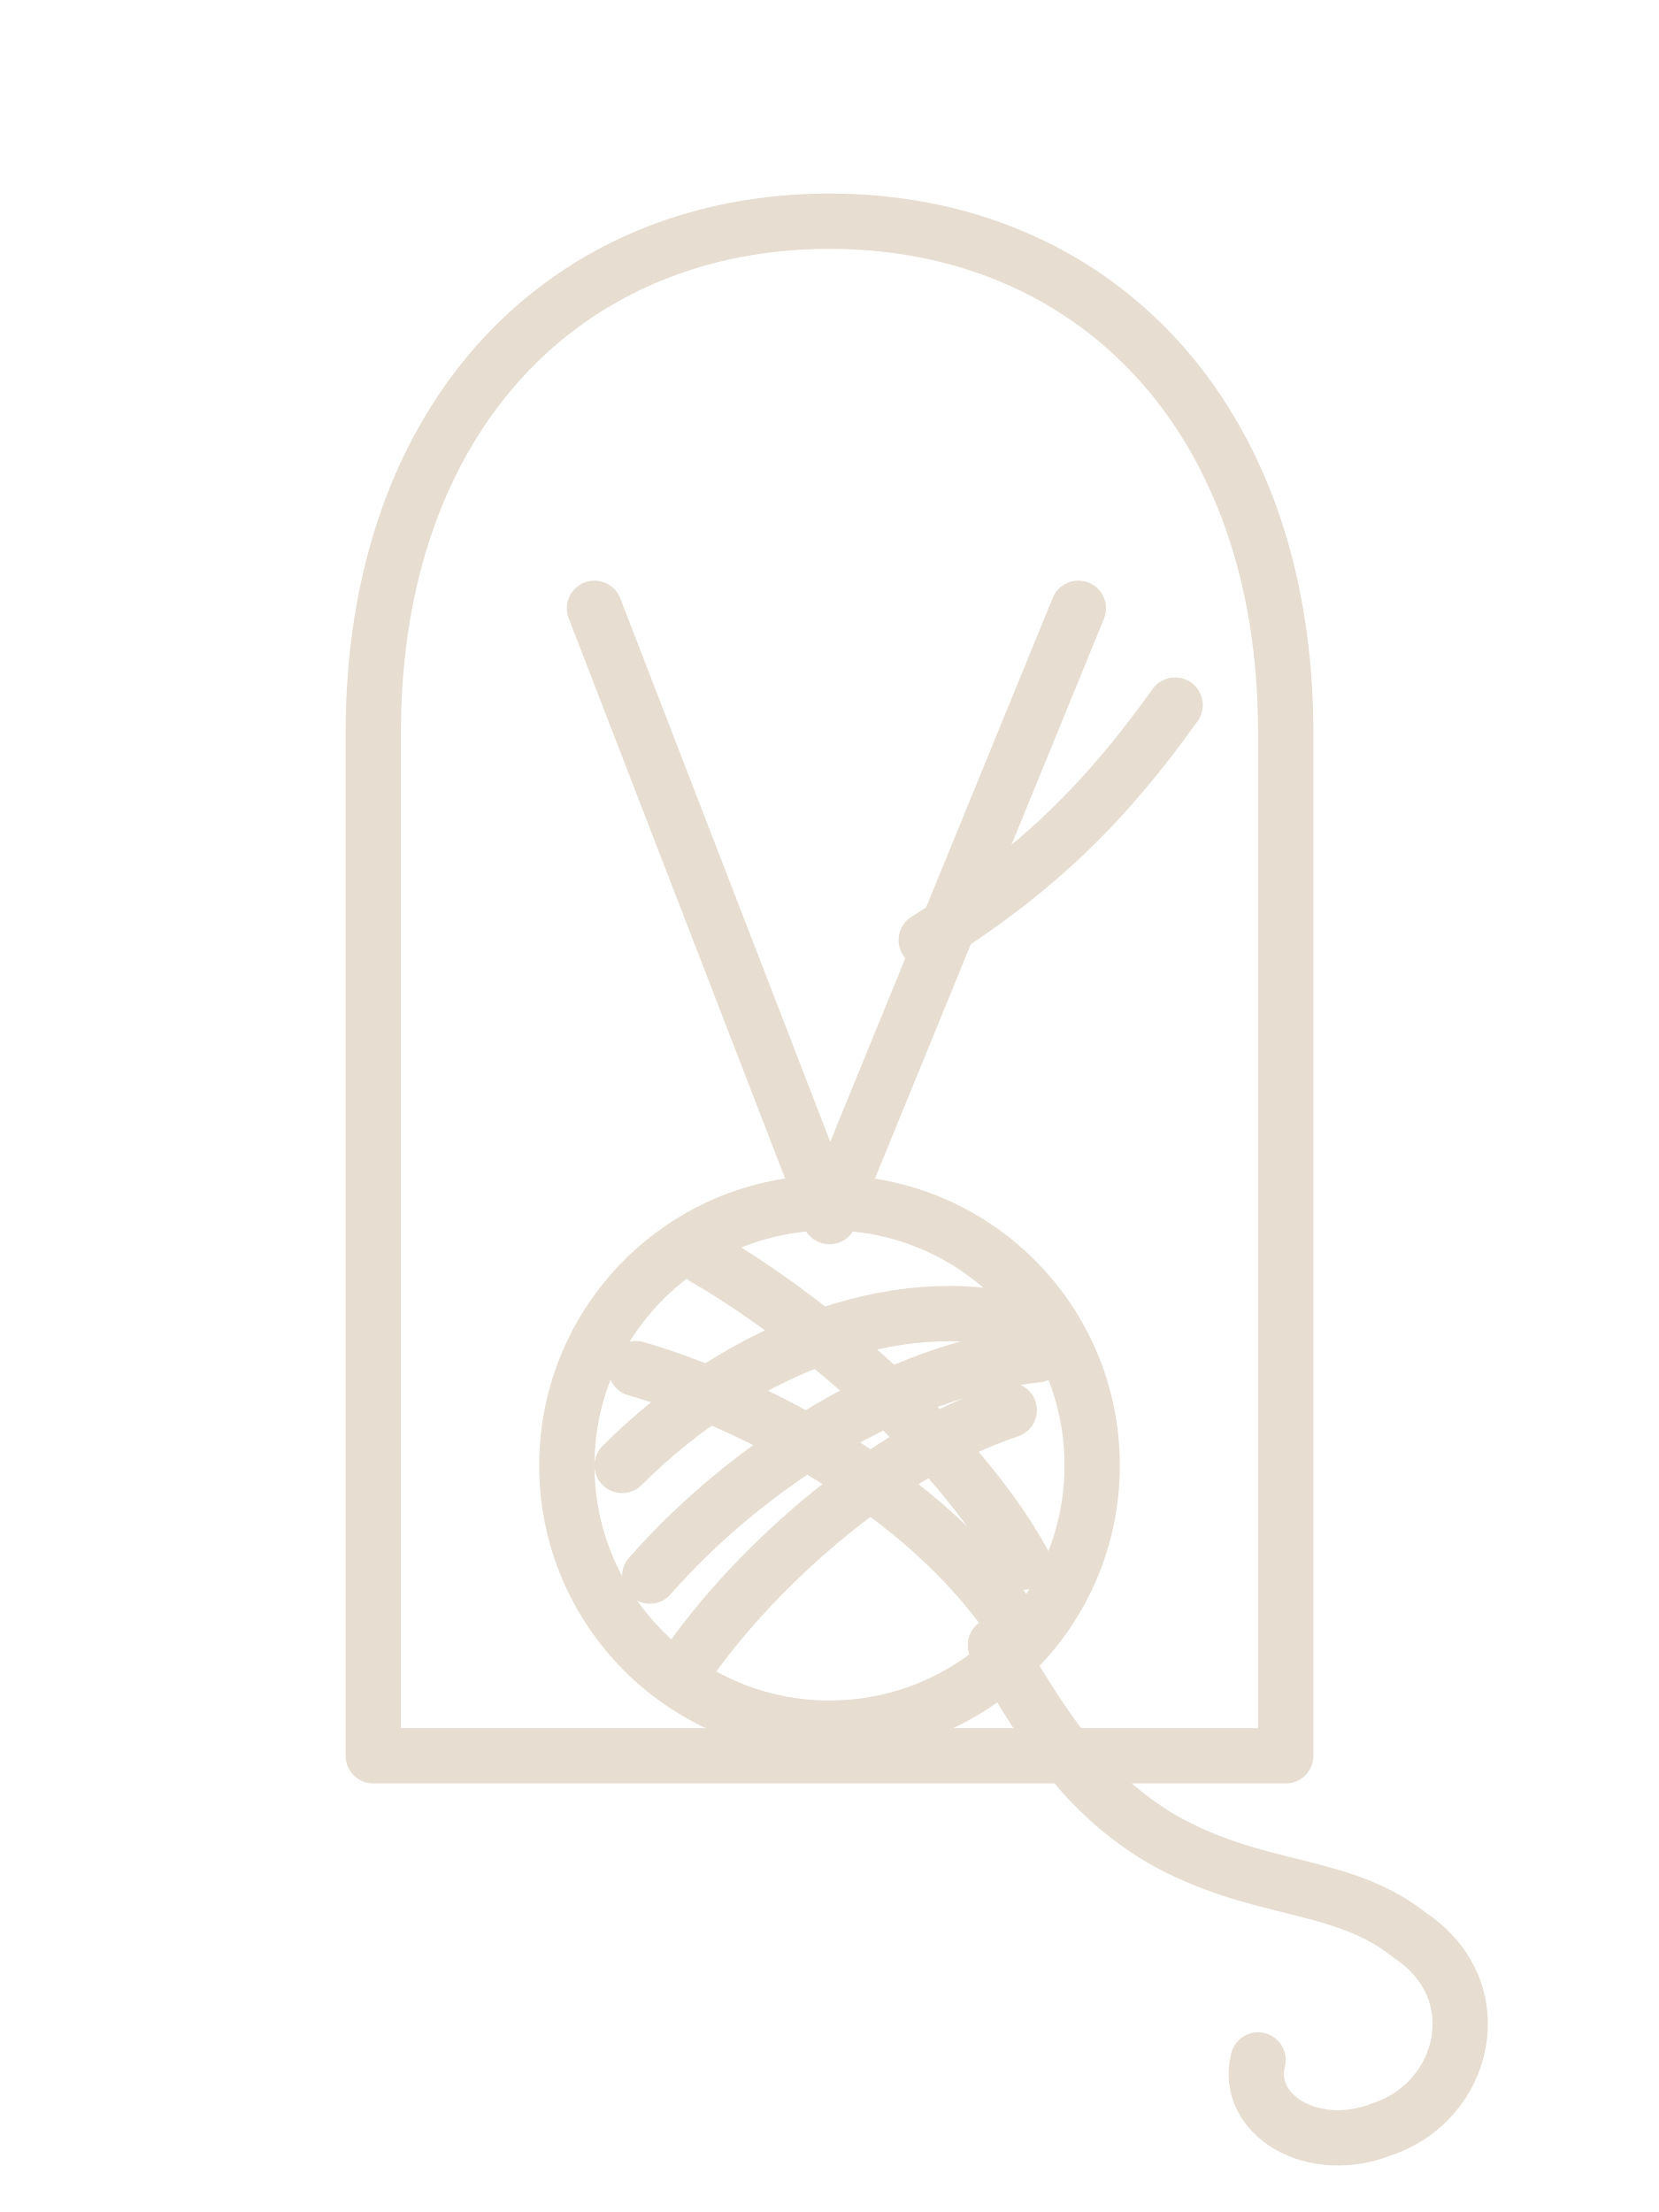
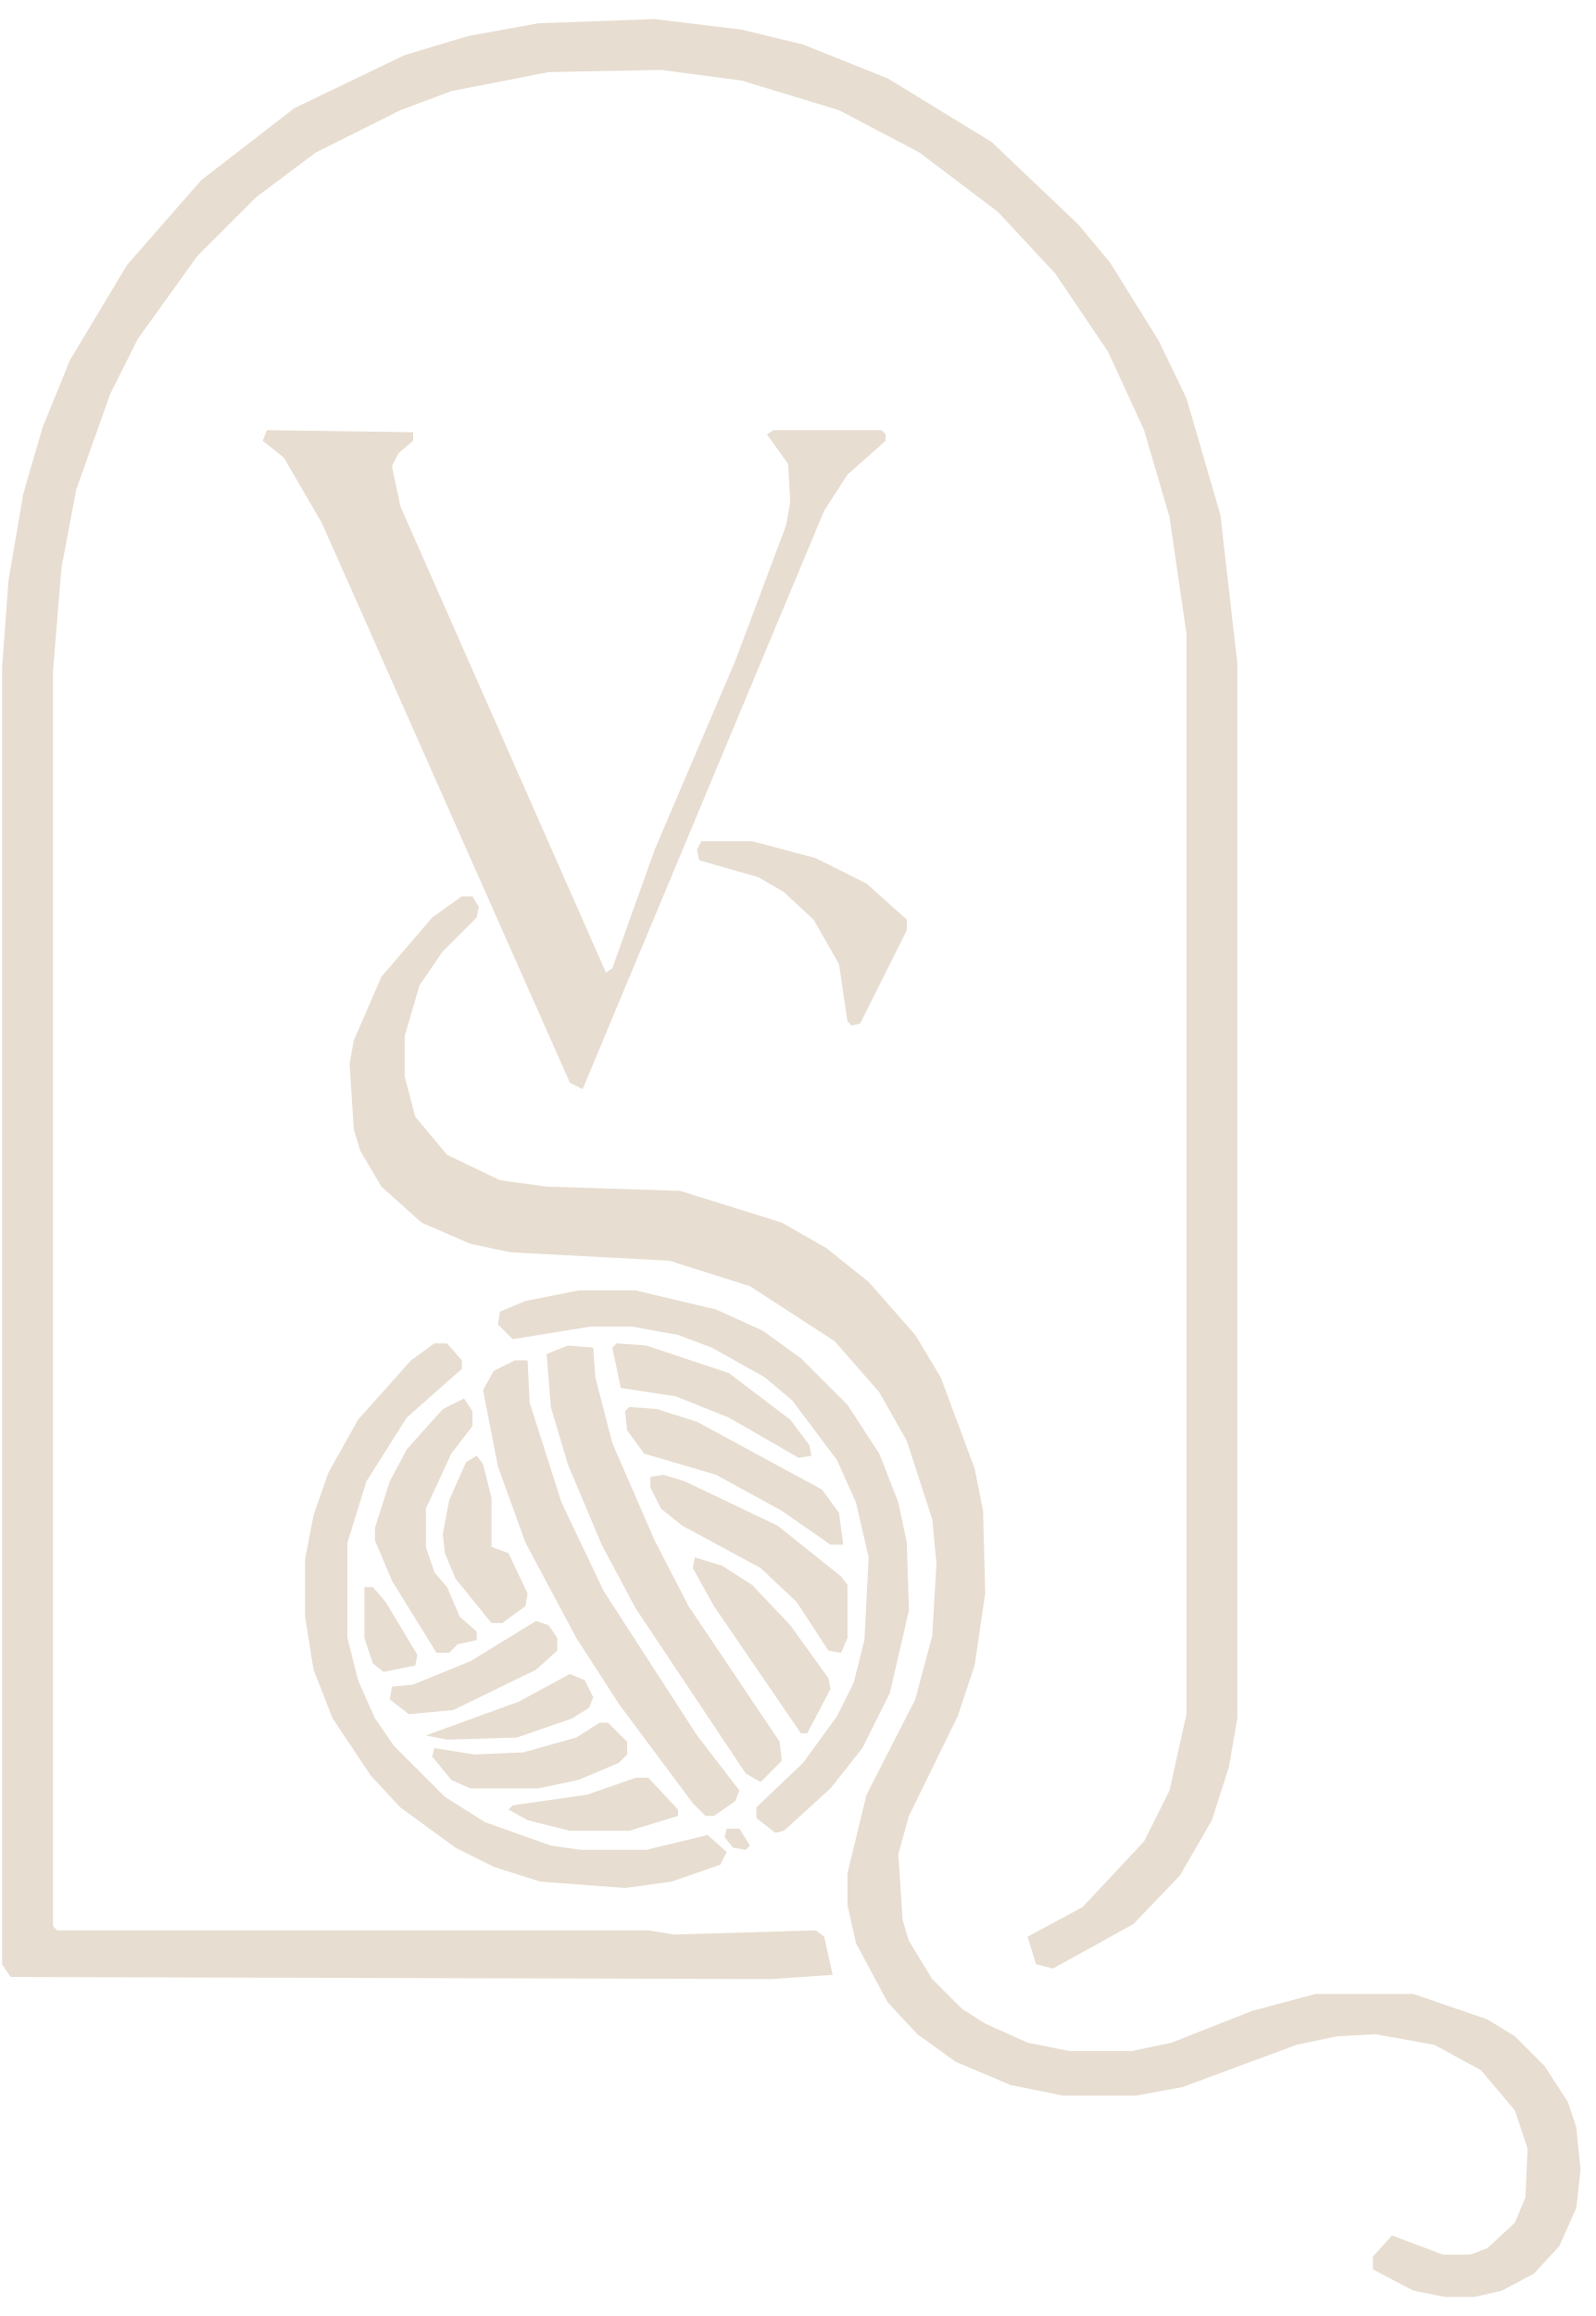
- <svg xmlns="http://www.w3.org/2000/svg" viewBox="0 0 120 160" role="img" aria-labelledby="title desc">
-   <g fill="none" stroke="#E7DDD0" stroke-width="4" stroke-linecap="round" stroke-linejoin="round">
-     <path d="M27 127V53c0-23 14-37 33-37s33 14 33 37v74H27Z" />
-     <path d="M43 44 60 88 78 44" />
-     <path d="M67 68c8-5 13-10 18-17" />
-     <circle cx="60" cy="106" r="19" />
-     <path d="M45 106c9-9 21-13 30-10" />
-     <path d="M47 114c7-8 18-15 28-16" />
-     <path d="M50 120c5-7 14-15 23-18" />
-     <path d="M46 99c7 2 20 8 27 18" />
-     <path d="M51 91c7 4 18 13 23 22" />
-     <path d="M72 119c4 7 7 11 12 14 7 4 13 3 18 7 6 4 4 12-2 14-5 2-10-1-9-5" />
-   </g>
+ <svg xmlns="http://www.w3.org/2000/svg" viewBox="0 0 753 1093">
+   <path d="M 343 863 L 342 867 L 346 872 L 352 873 L 354 871 L 349 863 Z M 320 857 L 320 854 L 306 839 L 300 839 L 277 847 L 242 852 L 240 854 L 249 859 L 269 864 L 297 864 Z M 296 822 L 287 813 L 283 813 L 272 820 L 247 827 L 224 828 L 205 825 L 204 829 L 213 840 L 222 844 L 254 844 L 273 840 L 292 832 L 296 828 Z M 280 801 L 276 793 L 269 790 L 245 803 L 201 819 L 211 821 L 244 820 L 270 811 L 278 806 Z M 263 773 L 259 767 L 253 765 L 222 784 L 195 795 L 185 796 L 184 802 L 193 809 L 214 807 L 253 788 L 263 779 Z M 172 749 L 172 773 L 176 785 L 181 789 L 196 786 L 197 781 L 182 756 L 176 749 Z M 328 735 L 327 740 L 337 758 L 378 818 L 381 818 L 392 797 L 391 792 L 373 767 L 355 748 L 341 739 Z M 307 697 L 307 702 L 312 712 L 322 720 L 359 740 L 376 756 L 391 779 L 397 780 L 400 773 L 400 748 L 397 744 L 367 720 L 323 699 L 313 696 Z M 225 687 L 220 690 L 212 708 L 209 724 L 210 733 L 215 745 L 232 766 L 237 766 L 248 758 L 249 752 L 240 733 L 232 730 L 232 707 L 228 691 Z M 295 666 L 296 675 L 304 686 L 338 696 L 369 713 L 392 729 L 398 729 L 396 714 L 388 703 L 329 671 L 310 665 L 297 664 Z M 219 660 L 209 665 L 192 684 L 184 699 L 177 721 L 177 727 L 185 746 L 206 780 L 212 780 L 216 776 L 225 774 L 225 770 L 217 763 L 211 749 L 205 742 L 201 730 L 201 712 L 213 686 L 223 673 L 223 666 Z M 243 642 L 233 647 L 228 656 L 235 692 L 248 728 L 272 773 L 292 804 L 327 851 L 333 857 L 337 857 L 347 850 L 349 845 L 329 819 L 285 751 L 265 709 L 250 662 L 249 642 Z M 258 639 L 260 664 L 268 691 L 284 729 L 300 759 L 352 837 L 359 841 L 369 831 L 368 822 L 325 758 L 309 727 L 289 681 L 281 650 L 280 636 L 268 635 Z M 289 636 L 293 655 L 319 659 L 344 669 L 377 688 L 383 687 L 382 682 L 373 670 L 344 648 L 305 635 L 291 634 Z M 205 634 L 194 642 L 169 670 L 155 695 L 148 715 L 144 736 L 144 763 L 148 788 L 157 811 L 175 838 L 189 853 L 215 872 L 233 881 L 255 888 L 295 891 L 317 888 L 340 880 L 343 874 L 334 866 L 305 873 L 274 873 L 260 871 L 229 860 L 210 848 L 186 824 L 177 811 L 169 793 L 164 773 L 164 728 L 173 699 L 192 669 L 218 646 L 218 642 L 211 634 Z M 236 619 L 235 625 L 242 632 L 279 626 L 298 626 L 320 630 L 336 636 L 361 650 L 374 661 L 395 689 L 404 709 L 410 735 L 408 774 L 403 794 L 395 810 L 379 832 L 357 853 L 357 858 L 366 865 L 370 864 L 392 844 L 407 825 L 420 799 L 429 760 L 428 728 L 424 709 L 415 686 L 400 663 L 378 641 L 360 628 L 338 618 L 300 609 L 273 609 L 248 614 Z M 204 433 L 180 461 L 167 491 L 165 502 L 167 533 L 170 543 L 180 560 L 199 577 L 222 587 L 241 591 L 316 595 L 354 607 L 394 633 L 415 657 L 428 680 L 440 717 L 442 738 L 440 772 L 432 802 L 409 847 L 400 884 L 400 899 L 404 917 L 419 945 L 433 960 L 451 973 L 477 984 L 502 989 L 536 989 L 558 985 L 612 965 L 631 961 L 649 960 L 677 965 L 699 977 L 715 996 L 721 1014 L 720 1037 L 715 1049 L 702 1061 L 694 1064 L 681 1064 L 657 1055 L 648 1065 L 648 1071 L 667 1081 L 682 1084 L 696 1084 L 709 1081 L 724 1073 L 736 1060 L 744 1042 L 746 1024 L 744 1004 L 740 992 L 729 975 L 715 961 L 702 953 L 667 941 L 621 941 L 591 949 L 553 964 L 534 968 L 505 968 L 485 964 L 465 955 L 454 948 L 440 934 L 429 916 L 426 906 L 424 875 L 429 857 L 452 810 L 460 786 L 465 752 L 464 713 L 460 693 L 444 650 L 432 630 L 410 605 L 390 589 L 369 577 L 321 562 L 258 560 L 236 557 L 211 545 L 196 527 L 191 508 L 191 489 L 198 465 L 209 449 L 225 433 L 226 428 L 223 423 L 218 423 Z M 331 397 L 329 401 L 330 406 L 358 414 L 370 421 L 384 434 L 396 455 L 400 482 L 402 484 L 406 483 L 428 439 L 428 434 L 409 417 L 385 405 L 355 397 Z M 126 203 L 124 208 L 134 216 L 152 247 L 269 511 L 275 514 L 389 241 L 400 224 L 418 208 L 418 205 L 416 203 L 365 203 L 362 205 L 372 219 L 373 237 L 371 248 L 347 312 L 309 401 L 289 457 L 286 459 L 189 239 L 185 220 L 188 214 L 195 208 L 195 204 Z M 419 37 L 379 21 L 350 14 L 309 9 L 254 11 L 221 17 L 191 26 L 139 51 L 95 85 L 60 125 L 33 170 L 20 202 L 11 233 L 4 274 L 1 315 L 1 927 L 5 933 L 364 934 L 393 932 L 389 914 L 385 911 L 318 913 L 306 911 L 27 911 L 25 909 L 25 317 L 29 268 L 36 231 L 52 186 L 65 160 L 93 121 L 121 93 L 149 72 L 189 52 L 213 43 L 259 34 L 312 33 L 350 38 L 396 52 L 434 72 L 471 100 L 498 129 L 523 166 L 540 203 L 552 244 L 560 299 L 560 809 L 552 845 L 540 869 L 511 900 L 485 914 L 489 927 L 497 929 L 535 908 L 557 885 L 572 859 L 580 834 L 584 811 L 584 313 L 576 243 L 560 188 L 547 161 L 524 124 L 509 106 L 468 67 Z" fill="#E7DDD0" fill-rule="evenodd" />
</svg>
